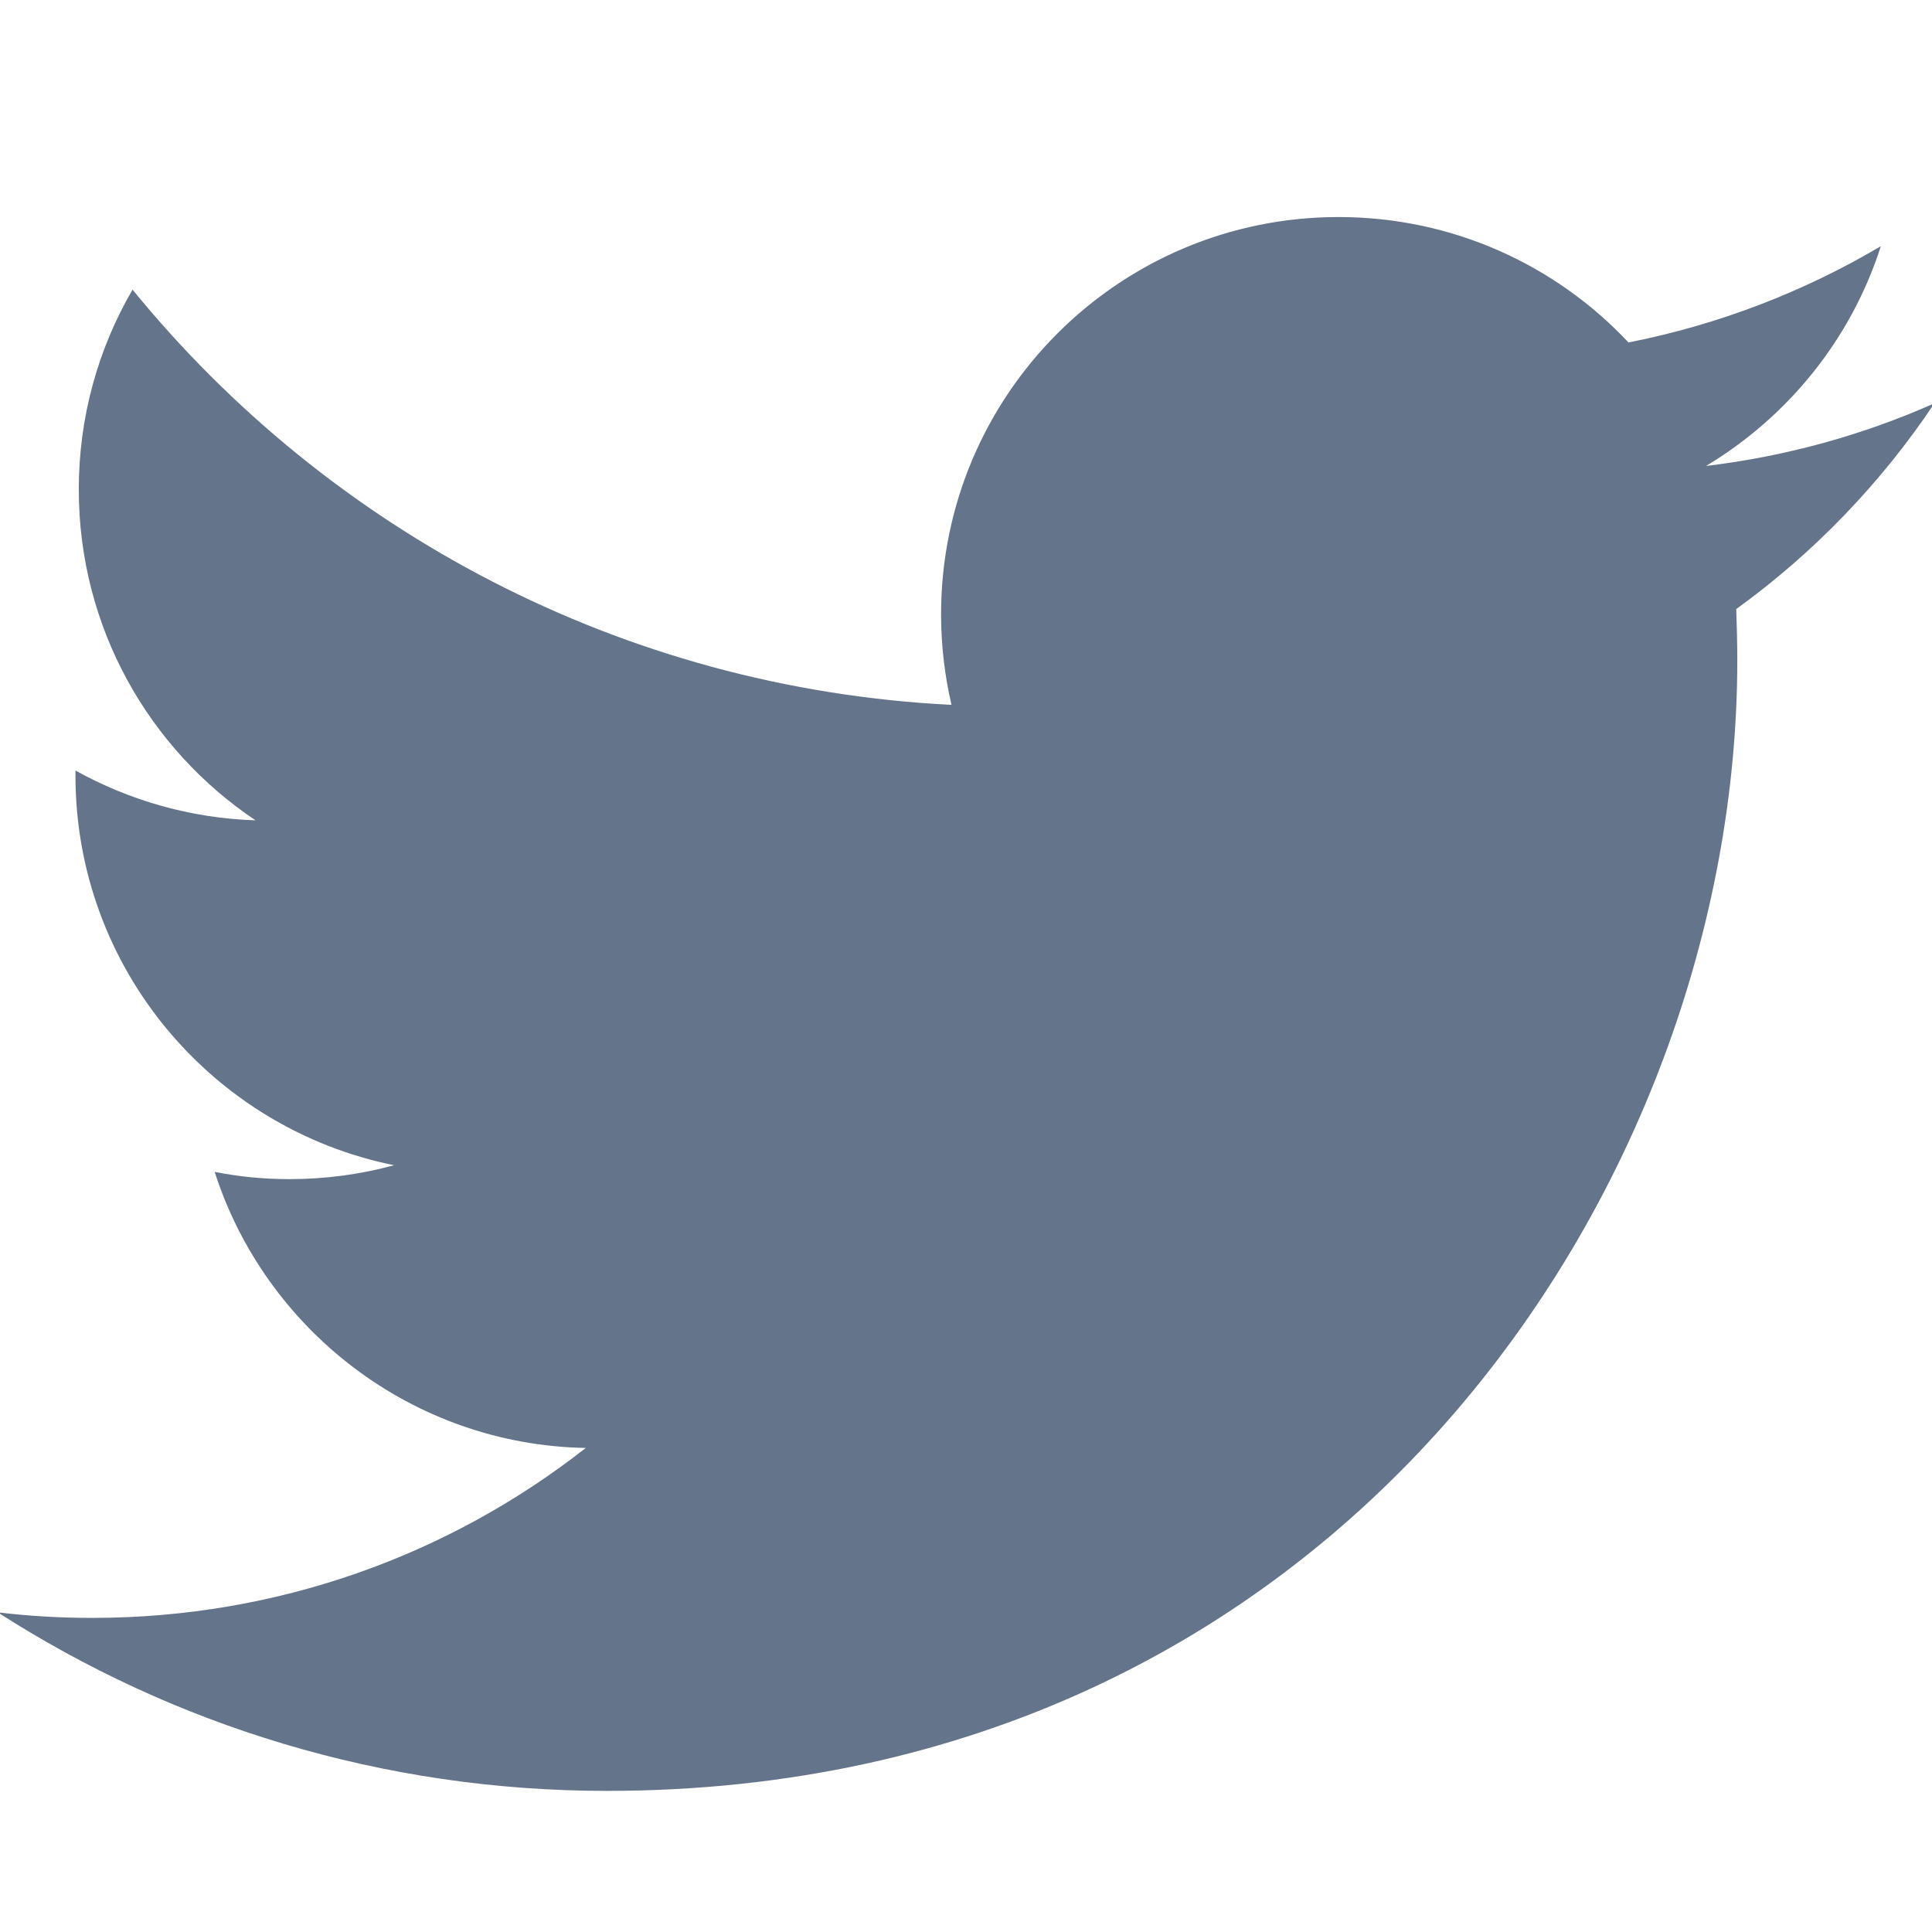
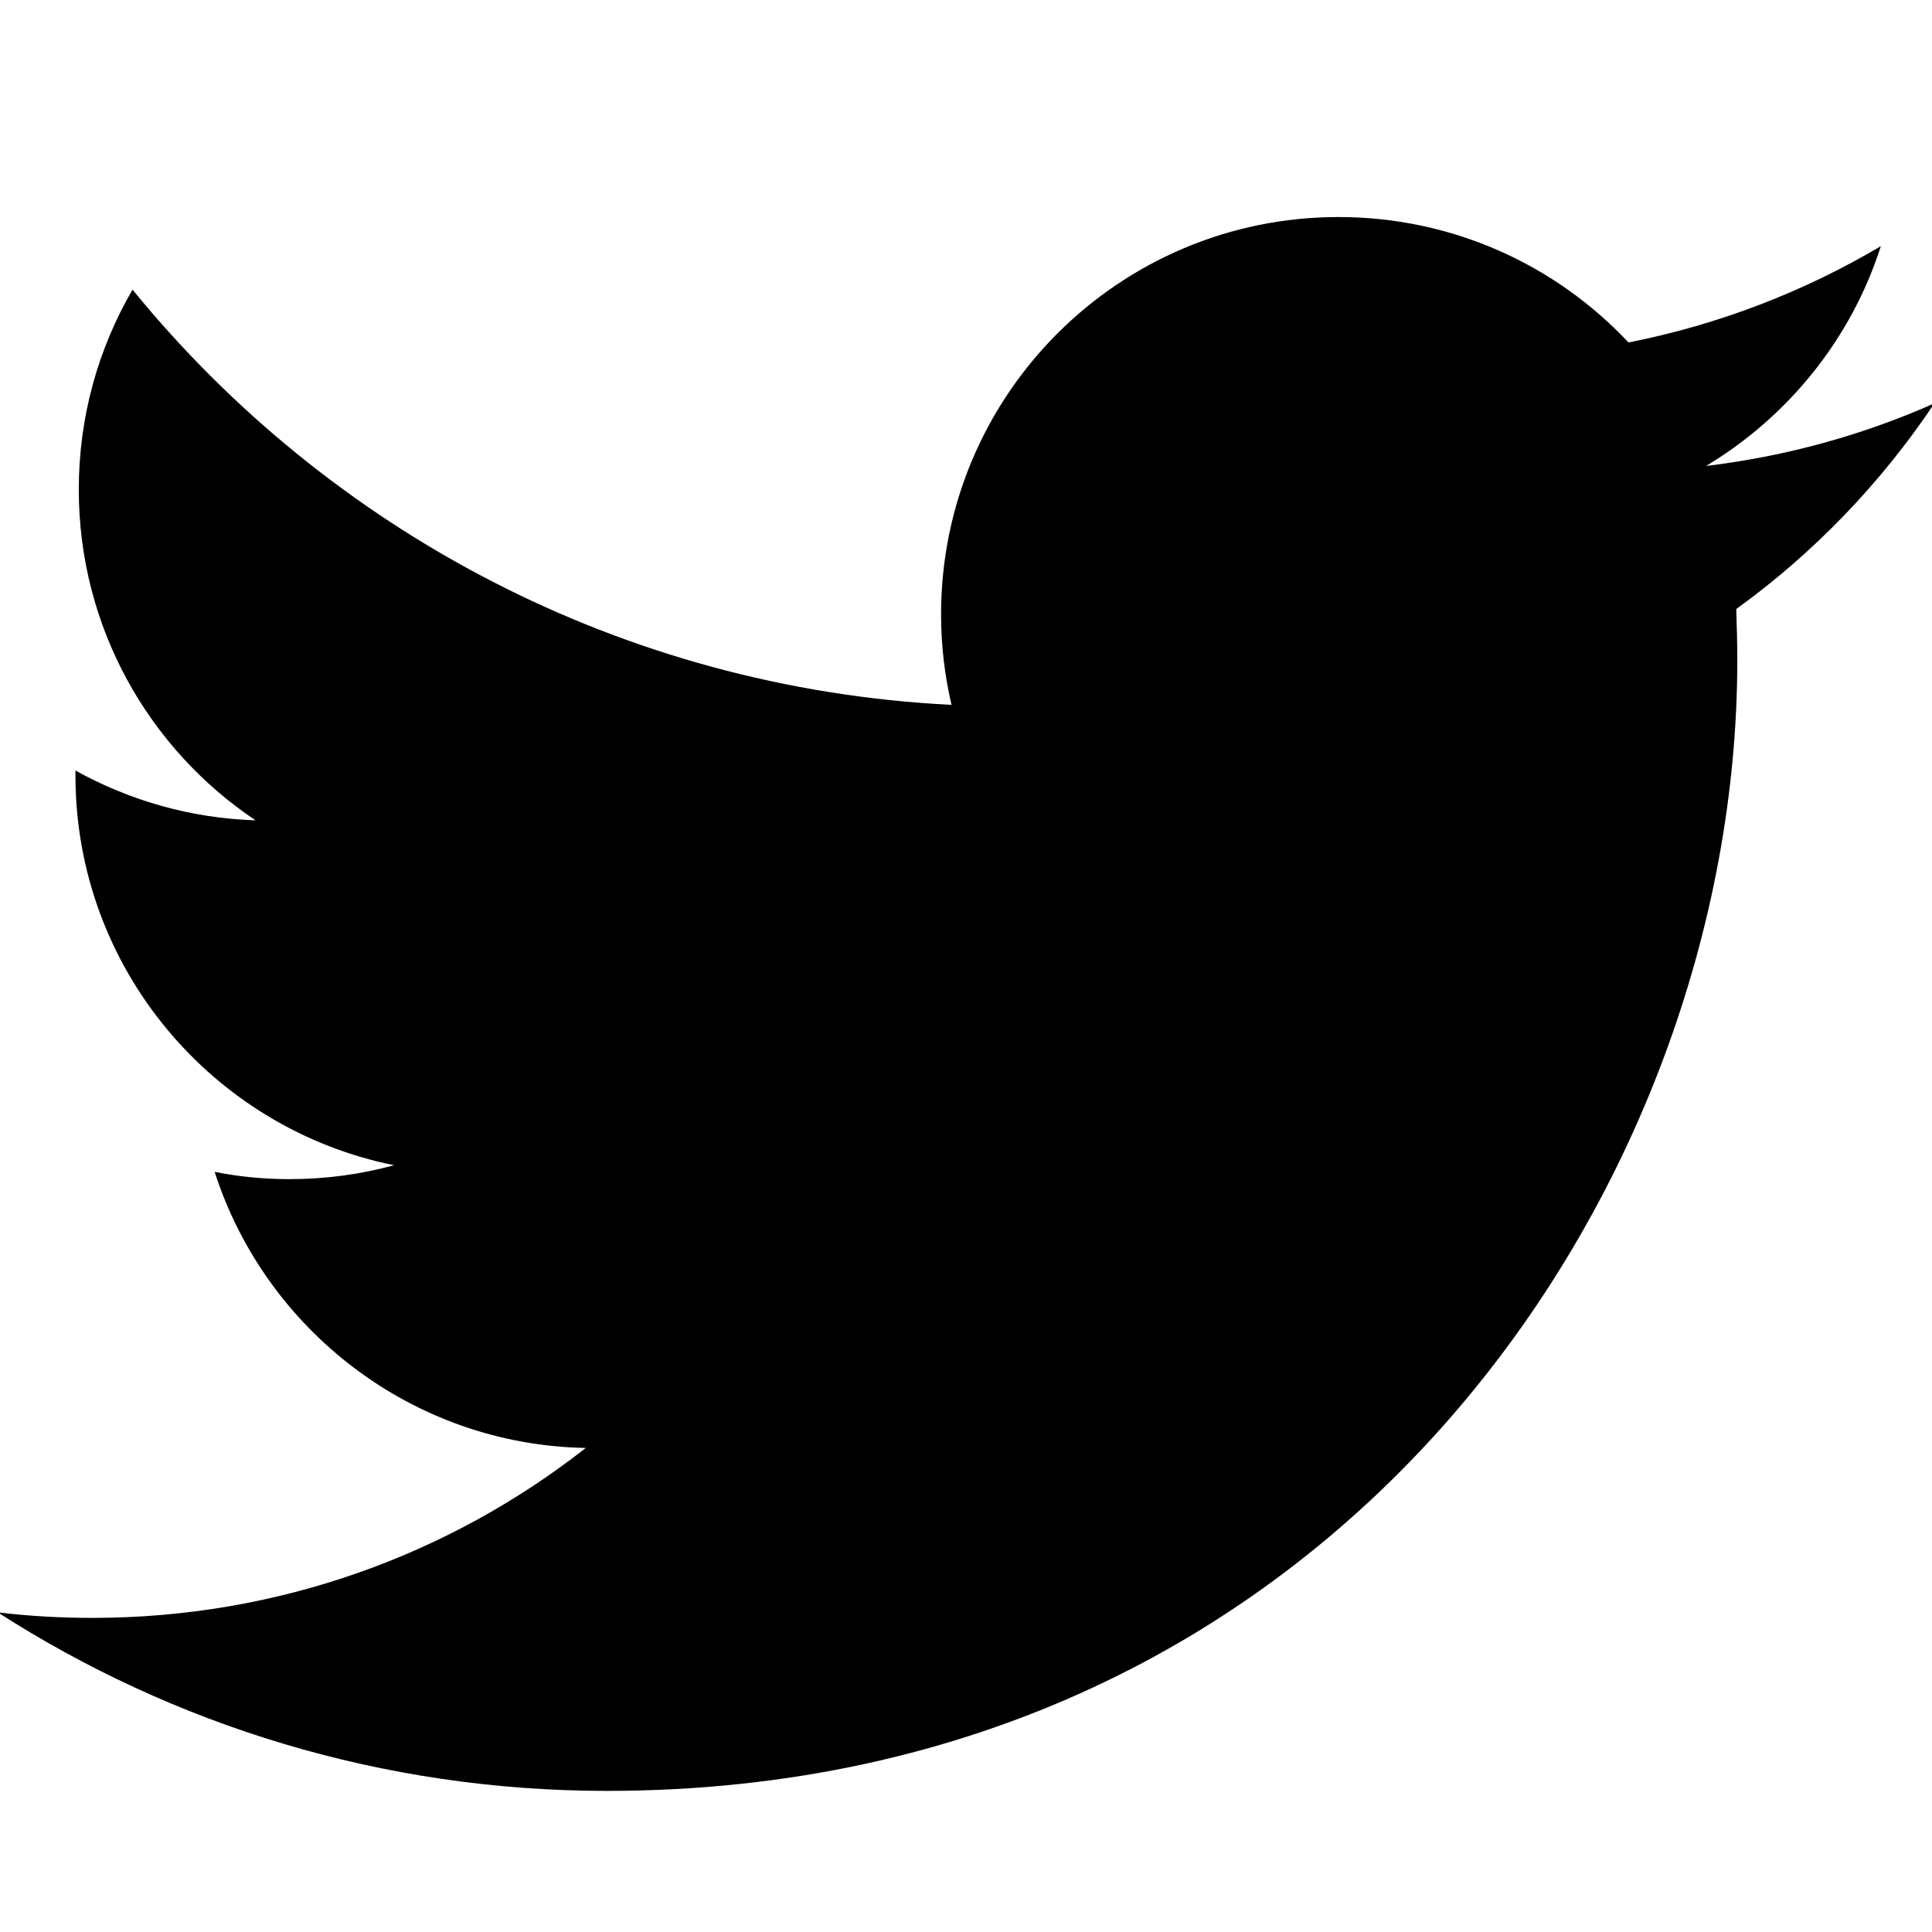
- <svg xmlns="http://www.w3.org/2000/svg" viewBox="0 0 50 50" version="1.1" fill="#64748b">
+ <svg xmlns="http://www.w3.org/2000/svg" viewBox="0 0 50 50" version="1.1" fill="currentColor">
  <g id="surface1">
    <path style=" " d="M 50.062 10.438 C 48.215 11.258 46.234 11.809 44.152 12.059 C 46.277 10.785 47.91 8.77 48.676 6.371 C 46.691 7.547 44.484 8.402 42.145 8.863 C 40.27 6.863 37.598 5.617 34.641 5.617 C 28.961 5.617 24.355 10.219 24.355 15.898 C 24.355 16.703 24.449 17.488 24.625 18.242 C 16.078 17.812 8.504 13.719 3.43 7.496 C 2.543 9.02 2.039 10.785 2.039 12.668 C 2.039 16.234 3.852 19.383 6.613 21.23 C 4.926 21.176 3.34 20.711 1.953 19.941 C 1.953 19.984 1.953 20.027 1.953 20.07 C 1.953 25.055 5.5 29.207 10.199 30.156 C 9.34 30.391 8.43 30.516 7.492 30.516 C 6.828 30.516 6.184 30.453 5.555 30.328 C 6.867 34.41 10.664 37.391 15.16 37.473 C 11.645 40.23 7.211 41.871 2.391 41.871 C 1.559 41.871 0.742 41.824 -0.059 41.727 C 4.488 44.648 9.895 46.348 15.703 46.348 C 34.617 46.348 44.961 30.68 44.961 17.094 C 44.961 16.648 44.949 16.199 44.934 15.762 C 46.941 14.312 48.684 12.5 50.062 10.438 Z " />
  </g>
</svg>
